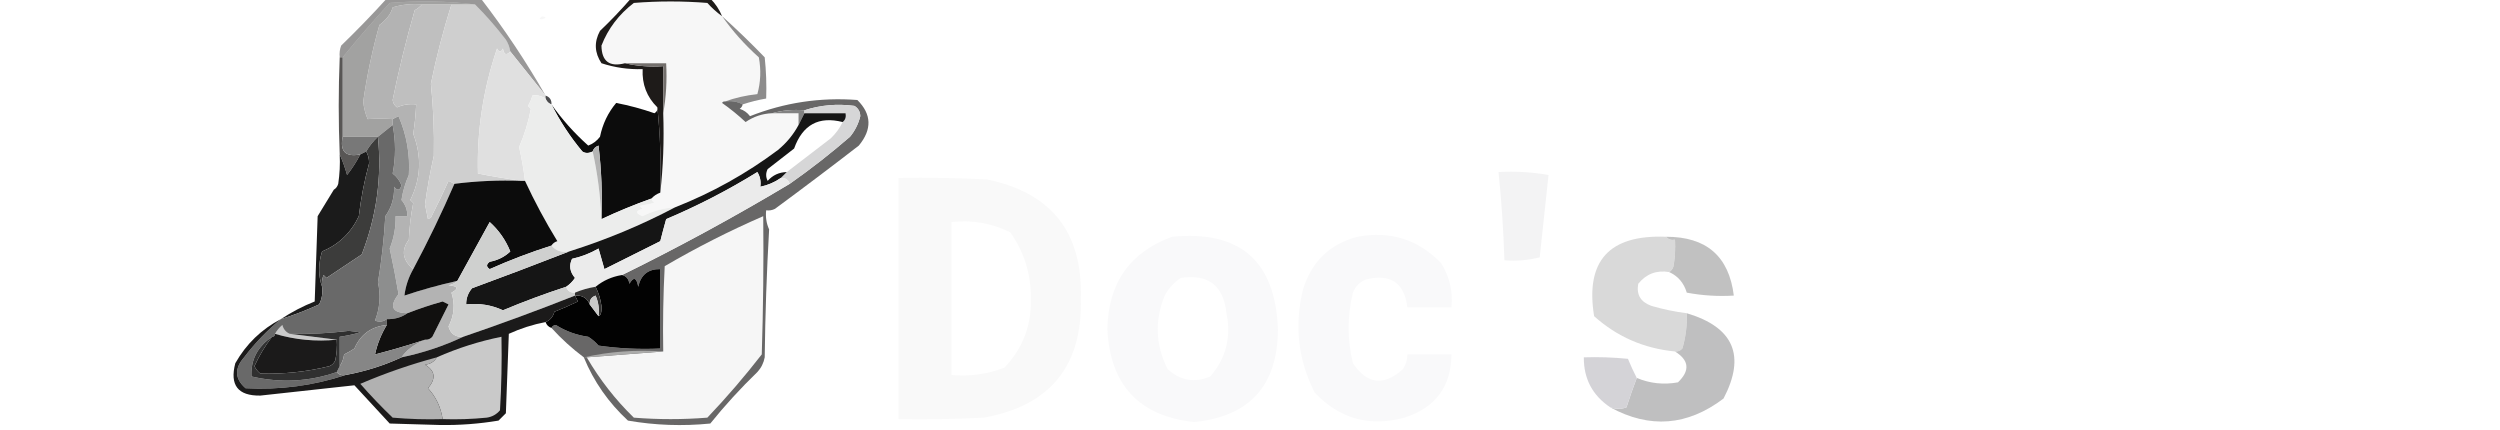
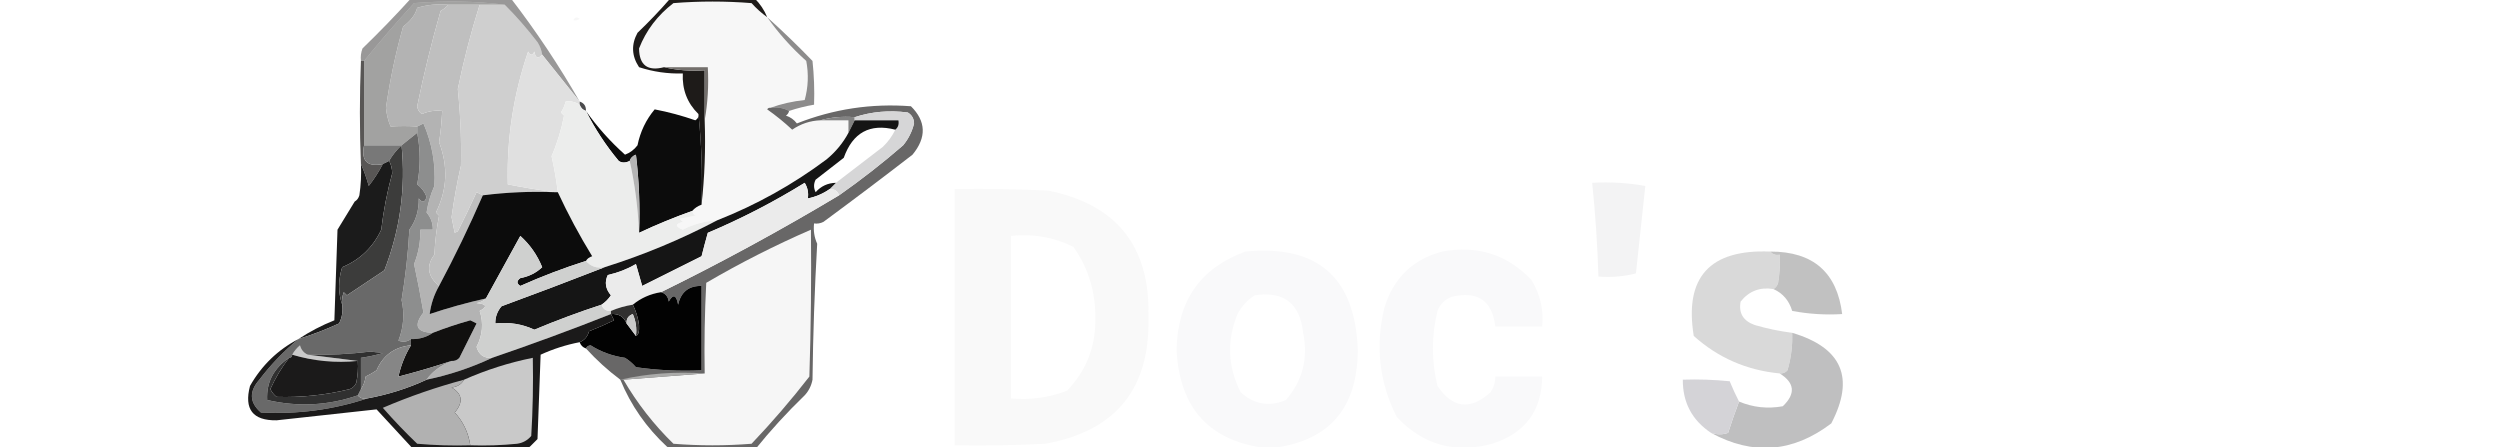
- <svg xmlns="http://www.w3.org/2000/svg" width="850" height="146" style="shape-rendering:geometricPrecision;text-rendering:geometricPrecision;image-rendering:optimizeQuality;fill-rule:evenodd;clip-rule:evenodd">
+ <svg xmlns="http://www.w3.org/2000/svg" width="800" height="143" style="shape-rendering:geometricPrecision;text-rendering:geometricPrecision;image-rendering:optimizeQuality;fill-rule:evenodd;clip-rule:evenodd">
  <path style="opacity:1" fill="#b3b3b3" d="M143.5 1.5q-1.008 1.15-2.5 2a407 407 0 0 0-7.5 30.5q.195 1.588 1.5 2.5 3.062-1.384 6.5-1-.268 5.446-1 10 4.428 11.576-1 22.5l1 1q-1.2 6.12-1.5 12.5-4.006 5.368 1.5 10a24 24 0 0 0-3 9 180 180 0 0 1 18-5q-1.144 1.152-3 1.5 4.863.425 1 2.5 1.898 5.89-1 11.5 1.06 3.81 5 3.5-9.947 4.7-21 7 2.58-3.752 8-6 1.494.128 2.5-1l5.5-11-2-1a127 127 0 0 0-12 4q-7.87-.21-3-6.5a350 350 0 0 0-3-15.5 27.45 27.45 0 0 0 2-11h4q.034-3.15-2-5.5a32.8 32.8 0 0 1 2.5-8.5q.654-10.392-3.5-20-1.025.544-2 1a56.4 56.4 0 0 0-8.5 0 20.2 20.2 0 0 1-1.5-6 200 200 0 0 1 5.5-26q3.667-2.778 4.5-6a25.9 25.9 0 0 1 10-1" />
  <path style="opacity:1" fill="#bfbfbf" d="M143.5 1.5h10a267 267 0 0 0-7 27 197 197 0 0 1 1 24.5 192 192 0 0 0-3 16.5l1 5 1-.5a298 298 0 0 0 6-12.5q1.025.544 2 1a400 400 0 0 1-14 29q-5.506-4.632-1.5-10 .3-6.38 1.5-12.5l-1-1q5.428-10.924 1-22.5.732-4.554 1-10-3.438-.384-6.5 1-1.305-.912-1.5-2.5A407 407 0 0 1 141 3.5q1.492-.85 2.5-2" />
  <path style="opacity:1" fill="#f7f7f7" d="M245.5 5.5q5.349 7.61 12.5 14 1.194 6.383-.5 12.5-5.837.628-11 2.5-.657-.098-1 .5a74 74 0 0 1 8 6.5q4.101-2.805 9-3h9v4q-2.58 4.846-7 8.5-16.13 12.068-35 19.5a27.1 27.1 0 0 0-11 3q-3.792-1.497 0-2.5l-1-1 5-1q-.834-.575-1-1.5 1.185-1.352 3-2 1.49-13.227 1-27 1.483-8.213 1-17h-14q-7.901 2.04-8-6 3.369-8.65 11-14.5a156.5 156.5 0 0 1 25 0 31.4 31.4 0 0 0 5 4.5" />
  <path style="opacity:.035" fill="#020005" d="M183.5 6.5q.595-1.538 2-.5a2.43 2.43 0 0 1-2 .5" />
  <path style="opacity:1" fill="#cfcfcf" d="M153.5 1.5h8q5.562 5.55 10.5 12a10.1 10.1 0 0 1 1.5 4q-1.987 2.18-2.5-1-1 2-2 0-7.098 20.83-6.5 42.5a265 265 0 0 0 15 2.5q-11.63-.449-23 1a44 44 0 0 1-2-1 298 298 0 0 1-6 12.5l-1 .5-1-5a192 192 0 0 1 3-16.5q.257-12.395-1-24.5a267 267 0 0 1 7-27" />
  <path style="opacity:1" fill="#a2a2a1" d="M161.5 1.5h-18a25.9 25.9 0 0 0-10 1q-.833 3.222-4.5 6a200 200 0 0 0-5.5 26 20.2 20.2 0 0 0 1.5 6 56.4 56.4 0 0 1 8.5 0v2a275 275 0 0 0-5 4h-12v-27a405 405 0 0 1 16-18.5q14.763-1.237 29 .5" />
  <path style="opacity:.451" fill="#1d1b1b" d="M131.5-.5h32a292 292 0 0 1 22 33l-12-15a10.1 10.1 0 0 0-1.5-4q-4.938-6.45-10.5-12-14.237-1.737-29-.5a405 405 0 0 0-16 18.5h-1a8.4 8.4 0 0 1 .5-4 349 349 0 0 0 15.5-16" />
  <path style="opacity:1" fill="#e0e0e0" d="m173.5 17.5 12 15v1q-2.418-1.428-4.5-1a11.3 11.3 0 0 1-1.5 3.5l1 1q-1.315 6.843-4 13 1.302 5.65 2 11.5h-1a265 265 0 0 1-15-2.5q-.598-21.67 6.5-42.5 1 2 2 0 .513 3.18 2.5 1" />
  <path style="opacity:.995" fill="#1d1a18" d="M214.5-.5h27a17.9 17.9 0 0 1 4 6 31.4 31.4 0 0 1-5-4.5 156.5 156.5 0 0 0-25 0q-7.631 5.85-11 14.5.099 8.04 8 6 6.202 1.477 13 1v16q.49 13.773-1 27 .49-14.771-1-29-5.38-5.28-5-13a40.6 40.6 0 0 1-14-2q-3.565-5.375-.5-11a162 162 0 0 0 10.5-11" />
  <path style="opacity:1" fill="#736f6c" d="M212.5 21.5h14q.483 8.787-1 17v-16q-6.798.477-13-1" />
  <path style="opacity:.893" fill="#444241" d="M115.5 19.5h1v27c-1 5 1 7 6 6a44 44 0 0 1-4.5 7q-1.047-3.756-2.5-7a405 405 0 0 1 0-33" />
  <path style="opacity:.548" fill="#2f2e2e" d="M245.5 5.5a281 281 0 0 1 14.5 14q.749 6.983.5 14a54 54 0 0 0-8 2q-2.647-1.442-6-1 5.163-1.872 11-2.5 1.694-6.117.5-12.5-7.151-6.39-12.5-14" />
  <path style="opacity:.012" d="M207.5 33.5q2 1 0 0" />
  <path style="opacity:.639" fill="#121111" d="M198.5 121.5a78.4 78.4 0 0 1-11-10q.353-.895 1.5-1 5.024 3.176 11 4a15 15 0 0 1 3.5 3q10.452 1.495 21 1v-27q-6.151-.105-7.5 6-.873-4.752-3-1-.354-2.43-2.5-3a783 783 0 0 0 57-31 256 256 0 0 0 20.5-16 17.35 17.35 0 0 0 3.5-7q-.044-2.294-2-3.5-8.866-1.17-17 1.5-5.807-.473-11 1-4.899.195-9 3a74 74 0 0 0-8-6.5q.343-.598 1-.5 3.353-.442 6 1-.166.925-1 1.5a6.98 6.98 0 0 1 3.5 2.5q17.568-6.94 36.5-5.5 7.305 7.25.5 15.5A1551 1551 0 0 1 263.5 71a4.93 4.93 0 0 1-3 .5q-.384 3.44 1 6.5a965 965 0 0 0-1.5 43.5q-.54 2.882-2.5 5a191 191 0 0 0-16 17.5q-14.152 1.417-28-1-9.956-9.204-15-21.5" />
  <path style="opacity:.8" fill="#1e1e20" d="M185.5 32.5q2.11.71 2 3-1.5-.5-2-2z" />
  <path style="opacity:.962" fill="#030303" d="M223.5 36.5q1.49 14.229 1 29-1.815.648-3 2a189 189 0 0 0-17 7q.497-12.54-1-25-1.533.533-2 2-2.02 1.007-3.5 0a82.8 82.8 0 0 1-10.5-16q5.368 7.628 12.5 14 2.407-.9 4-3 1.331-6.526 5.5-11.5a92 92 0 0 1 13 3.5q1.197-.686 1-2" />
  <path style="opacity:1" fill="#828282" d="M262.5 38.5q5.193-1.473 11-1v1l-2 4v-4z" />
  <path style="opacity:1" fill="#ecedec" d="M185.5 33.5q.5 1.5 2 2a82.8 82.8 0 0 0 10.5 16q1.48 1.007 3.5 0 2.48 11.168 3 23a189 189 0 0 1 17-7q.166.925 1 1.5l-5 1 1 1q-3.792 1.003 0 2.5a27.1 27.1 0 0 1 11-3q-17.15 9.06-36 15-3.765.67-6-2 .626-1.083 2-1.5a203 203 0 0 1-11-20.5q-.698-5.85-2-11.5 2.685-6.157 4-13l-1-1a11.3 11.3 0 0 0 1.5-3.5q2.082-.428 4.5 1" />
  <path style="opacity:1" fill="#787878" d="M116.5 46.5h12a21.6 21.6 0 0 0-4 5l-2 1c-5 1-7-1-6-6" />
  <path style="opacity:1" fill="#b4b4b4" d="M204.5 74.5q-.52-11.832-3-23 .467-1.467 2-2a157 157 0 0 1 1 25" />
  <path style="opacity:1" fill="#d6d6d7" d="M268.5 62.5q-.71-2.11-3-2l2-2q7.396-5.72 15-11.5 2.565-2.475 4-5.5 1.356-1.064 1-3h-14v-1q8.134-2.67 17-1.5 1.956 1.206 2 3.5a17.35 17.35 0 0 1-3.5 7 256 256 0 0 1-20.5 16" />
  <path style="opacity:.994" fill="#f3f3f4" d="M509.5 58.5a73 73 0 0 1 17 1l-3 28a36.9 36.9 0 0 1-12 1 422 422 0 0 0-2-30" />
  <path style="opacity:1" fill="#0c0c0c" d="M177.5 61.5h1a203 203 0 0 0 11 20.5q-1.374.417-2 1.5a201 201 0 0 0-21 8q-1.817-1.16 0-2.5 4.126-.774 7-3.5-2.382-5.865-7-10-5.519 10.04-11 20a180 180 0 0 0-18 5 24 24 0 0 1 3-9 400 400 0 0 0 14-29 139 139 0 0 1 23-1" />
  <path style="opacity:.996" fill="#f9f9f9" d="M305.5 60.5q15.009-.25 30 .5 32.952 6.716 32 40.5.843 34.404-33 40.5-14.492.75-29 .5zm18 15q10.574-1.173 20 3.5 7.077 10.04 7 22.5.354 13.701-9 23.5-8.652 3.342-18 2.5z" />
  <path style="opacity:.012" d="M113.5 64.5q-1-2 0 0" />
  <path style="opacity:1" fill="#1b1b1b" d="M124.5 51.5q.984 1.683 1 4a123 123 0 0 0-3.5 18q-3.959 8.445-12.5 12-1.964 6.225 0 12a9.86 9.86 0 0 1-1 6 106 106 0 0 1-13 5 62.6 62.6 0 0 1 11.5-6l1-29q2.784-4.584 5.5-9 1.083-.627 1.5-2 .747-4.975.5-10 1.453 3.244 2.5 7a44 44 0 0 0 4.5-7z" />
  <path style="opacity:1" fill="#151515" d="M273.5 38.5h14q.356 1.936-1 3-12.181-3.124-16.5 9l-9 7q-1 2 0 4 2.601-2.925 6.5-3l-2 2a18.7 18.7 0 0 1-7 3q.428-2.682-1-5a227 227 0 0 1-31 16 262 262 0 0 0-2 7.5l-19 9.5-2-7a31.3 31.3 0 0 1-9 3.5q-1.642 3.404 1 6.5-1.26 1.852-3 3a279 279 0 0 0-21.5 8q-5.856-2.717-12.5-2-.042-3.123 2-5.5a1821 1821 0 0 0 33-12.5q18.85-5.94 36-15 18.87-7.432 35-19.5 4.42-3.654 7-8.5z" />
  <path style="opacity:1" fill="#f6f6f6" d="m199.5 121.5 26-2q-.25-14.508.5-29a316 316 0 0 1 33.5-17q.25 23.505-.5 47a282 282 0 0 1-18.5 21.5q-12.5 1-25 0a95.8 95.8 0 0 1-16-20.5" />
  <path style="opacity:.996" fill="#f9f9fa" d="M398.5 80.5q34.728-3.384 36 31.5-.158 28.653-28.5 31.5-28.018-3.025-29.5-31.5.43-23.604 22-31.5m3 14q13.982-2.127 15.5 12 2.511 12.209-5.5 21.5-8.035 3.393-14.5-2.5-6.197-12.281-1-25 2.04-3.784 5.5-6" />
  <path style="opacity:.991" fill="#f9f9fa" d="M461.5 80.5q16.852-3.13 28.5 9 4.3 6.9 3.5 15h-15q-1.508-12.52-14-9.5-3.25 1.25-4.5 4.5-2.943 12.021 0 24 7.26 10.791 17 2 1.514-2.288 1.5-5h15q-.163 16.433-16 21.5-17.814 4.84-30.5-8.5-8.459-16.675-4-35 4.337-14.252 18.5-18" />
  <path style="opacity:.996" fill="#d9d9d9" d="M566.5 80.5q1.063 1.356 3 1a41 41 0 0 1-.5 9q-.417 1.373-1.5 2-6.455-1.055-10.5 4-1.023 5.52 4.5 7.5a77 77 0 0 0 12 2.5 37.1 37.1 0 0 1-1.5 12q-1.006 1.128-2.5 1-15.818-1.513-27.5-12-4.595-28.174 24.5-27" />
  <path style="opacity:1" fill="#3c3c3b" d="M128.5 46.5q2.062 20.53-5.5 40a2564 2564 0 0 0-12 8l-1-1a8.4 8.4 0 0 0-.5 4q-1.964-5.775 0-12 8.541-3.555 12.5-12a123 123 0 0 1 3.5-18q-.016-2.317-1-4a21.6 21.6 0 0 1 4-5" />
  <path style="opacity:.976" fill="silver" d="M566.5 80.5q20.527-.033 23 20a65 65 0 0 1-16-1q-1.485-4.972-6-7 1.083-.627 1.5-2 .747-4.473.5-9-1.937.356-3-1" />
  <path style="opacity:1" fill="#cfd0cf" d="M187.5 83.5q2.235 2.67 6 2a1821 1821 0 0 1-33 12.5q-2.042 2.377-2 5.5 6.644-.717 12.5 2a279 279 0 0 1 21.5-8q.71 2.11 3 2v1a828 828 0 0 1-38 14q-3.94.31-5-3.5 2.898-5.61 1-11.5 3.863-2.075-1-2.5 1.856-.348 3-1.5 5.481-9.96 11-20 4.618 4.135 7 10-2.874 2.726-7 3.5-1.817 1.34 0 2.5a201 201 0 0 1 21-8" />
  <path style="opacity:1" fill="#8d8e8e" d="M138.5 106.5q-3.022 2.136-7 2-1.858 1.368-4 .5 2.494-6.426 1-13a204 204 0 0 0 2.5-22.5q3.138-4.31 3-10 1.735 2.24 2.5-.5-.901-2.407-3-4 1.606-8.162 0-16.5v-2q.975-.456 2-1 4.154 9.608 3.5 20a32.8 32.8 0 0 0-2.5 8.5q2.034 2.35 2 5.5h-4q.133 5.7-2 11a350 350 0 0 1 3 15.5q-4.87 6.29 3 6.5" />
  <path style="opacity:1" fill="#696969" d="M133.5 42.5q1.606 8.338 0 16.5 2.099 1.593 3 4-.765 2.74-2.5.5.138 5.69-3 10a204 204 0 0 1-2.5 22.5q1.494 6.574-1 13 2.142.868 4-.5v2q-7.881.785-11 8a26.6 26.6 0 0 1-3.5 2q-.315 2.337-1.5 4v-10a53 53 0 0 0 7-1.5l-4-.5a134 134 0 0 1-20 1q-1.935-.837-2.5-3a10.5 10.5 0 0 0-2.5 3q0 1-1 1-7.437 5.067-7 13.5 14.826 3.435 29-1.5 1.064 1.356 3 1-16.407 5.427-34 4.5-5.53-4.794-.5-10.5a77.2 77.2 0 0 1 12.5-13 106 106 0 0 0 13-5 9.86 9.86 0 0 0 1-6 8.4 8.4 0 0 1 .5-4l1 1a2564 2564 0 0 1 12-8q7.562-19.47 5.5-40a275 275 0 0 1 5-4" />
  <path style="opacity:1" fill="#ebebeb" d="M265.5 60.5q2.29-.11 3 2a783 783 0 0 1-57 31q-5.118.813-9 4a29.4 29.4 0 0 0-7 2q-2.29.11-3-2 1.74-1.148 3-3-2.642-3.096-1-6.5a31.3 31.3 0 0 0 9-3.5l2 7 19-9.5a262 262 0 0 1 2-7.5 227 227 0 0 0 31-16q1.428 2.318 1 5a18.7 18.7 0 0 0 7-3" />
  <path style="opacity:.998" fill="#020202" d="M187.5 111.5q-1.5-.5-2-2 2.289-.907 3-3.5a118 118 0 0 0 8-3.5 44 44 0 0 1-1-2q3.689-.285 5 3l3 4q1.189-.4 1-3.5-.495-3.512-2-6.5 3.882-3.187 9-4 2.146.57 2.5 3 2.127-3.752 3 1 1.349-6.105 7.5-6v27q-10.548.495-21-1a15 15 0 0 0-3.5-3q-5.976-.824-11-4-1.147.105-1.5 1" />
  <path style="opacity:1" fill="#31302f" d="M202.5 97.5q1.505 2.988 2 6.5.189 3.1-1 3.5a13.1 13.1 0 0 0-1-7q-2.128.757-2 3-1.311-3.285-5-3v-1a29.4 29.4 0 0 1 7-2" />
  <path style="opacity:1" fill="#cacac9" d="m203.5 107.5-3-4q-.128-2.243 2-3a13.1 13.1 0 0 1 1 7" />
  <path style="opacity:.989" fill="#bebebf" d="M573.5 106.5q23.948 7.129 12.5 29-18.403 13.968-38.5 3 2.94.957 5.5 0a176 176 0 0 1 3.5-10q6.721 2.823 14 1.5 6.246-5.993-1-10.5 1.494.128 2.5-1a37.1 37.1 0 0 0 1.5-12" />
  <path style="opacity:1" fill="#11100f" d="M144.5 115.5a248 248 0 0 1-17 5 32.5 32.5 0 0 1 4-10v-2q3.978.136 7-2a127 127 0 0 1 12-4l2 1-5.5 11q-1.006 1.128-2.5 1" />
  <path style="opacity:.969" fill="#151414" d="M195.5 100.5q.456.975 1 2a118 118 0 0 1-8 3.5q-.711 2.593-3 3.5a54.7 54.7 0 0 0-12.5 4l-1 27-2.5 2.5a110 110 0 0 1-20 1.5l-17-.5q-6.042-6.539-12-13a13771 13771 0 0 0-32 3.5q-11.426.17-8.5-11 5.602-9.853 15.5-15a77.2 77.2 0 0 0-12.5 13q-5.03 5.706.5 10.5 17.592.927 34-4.5 10.05-1.852 19-6 11.053-2.3 21-7a828 828 0 0 0 38-14m-102 13a54.1 54.1 0 0 0 21 2 25 25 0 0 1-.5 7q-.582 1.392-2 2a86 86 0 0 1-23.5 2.5 7.25 7.25 0 0 1-2-2.5q2.486-5.445 6-10 1 0 1-1" />
  <path style="opacity:1" fill="#868686" d="M131.5 110.5a32.5 32.5 0 0 0-4 10 248 248 0 0 0 17-5q-5.42 2.248-8 6-8.95 4.148-19 6-1.936.356-3-1l1-2q1.185-1.663 1.5-4a26.6 26.6 0 0 0 3.5-2q3.119-7.215 11-8" />
  <path style="opacity:.212" fill="#060606" d="m98.5 113.5 16 2a54.1 54.1 0 0 1-21-2 10.5 10.5 0 0 1 2.5-3q.565 2.163 2.5 3" />
  <path style="opacity:.953" fill="#262626" d="m115.5 124.5-1 2q-14.174 4.935-29 1.5-.437-8.433 7-13.5-3.514 4.555-6 10a7.25 7.25 0 0 0 2 2.5 86 86 0 0 0 23.5-2.5q1.418-.608 2-2 .745-3.465.5-7l-16-2q10.038.248 20-1l4 .5a53 53 0 0 1-7 1.5z" />
  <path style="opacity:1" fill="#c9c9c9" d="M150.5 142.5q-.94-6.111-5-10.5 4.234-4.928-1-8 2.73-.3 4-2.5a105.7 105.7 0 0 1 22-7q.25 12.51-.5 25-1.756 2.09-4.5 2.5a113 113 0 0 1-15 .5" />
  <path style="opacity:1" fill="#ababaa" d="m225.5 119.5-26 2h-1q12.907-2.957 27-2" />
  <path style="opacity:.985" fill="#d3d2d7" d="M556.5 128.5a176 176 0 0 0-3.5 10q-2.56.957-5.5 0-9.075-6.075-9-17a113 113 0 0 1 15 .5 79 79 0 0 0 3 6.5" />
  <path style="opacity:1" fill="#b1b1b1" d="M148.5 121.5q-1.27 2.2-4 2.5 5.234 3.072 1 8 4.06 4.389 5 10.5a145 145 0 0 1-17-.5 179 179 0 0 1-11-11.5 193 193 0 0 1 26-9" />
  <path style="opacity:.008" d="M123.5 141.5q2 1 0 0" />
</svg>
